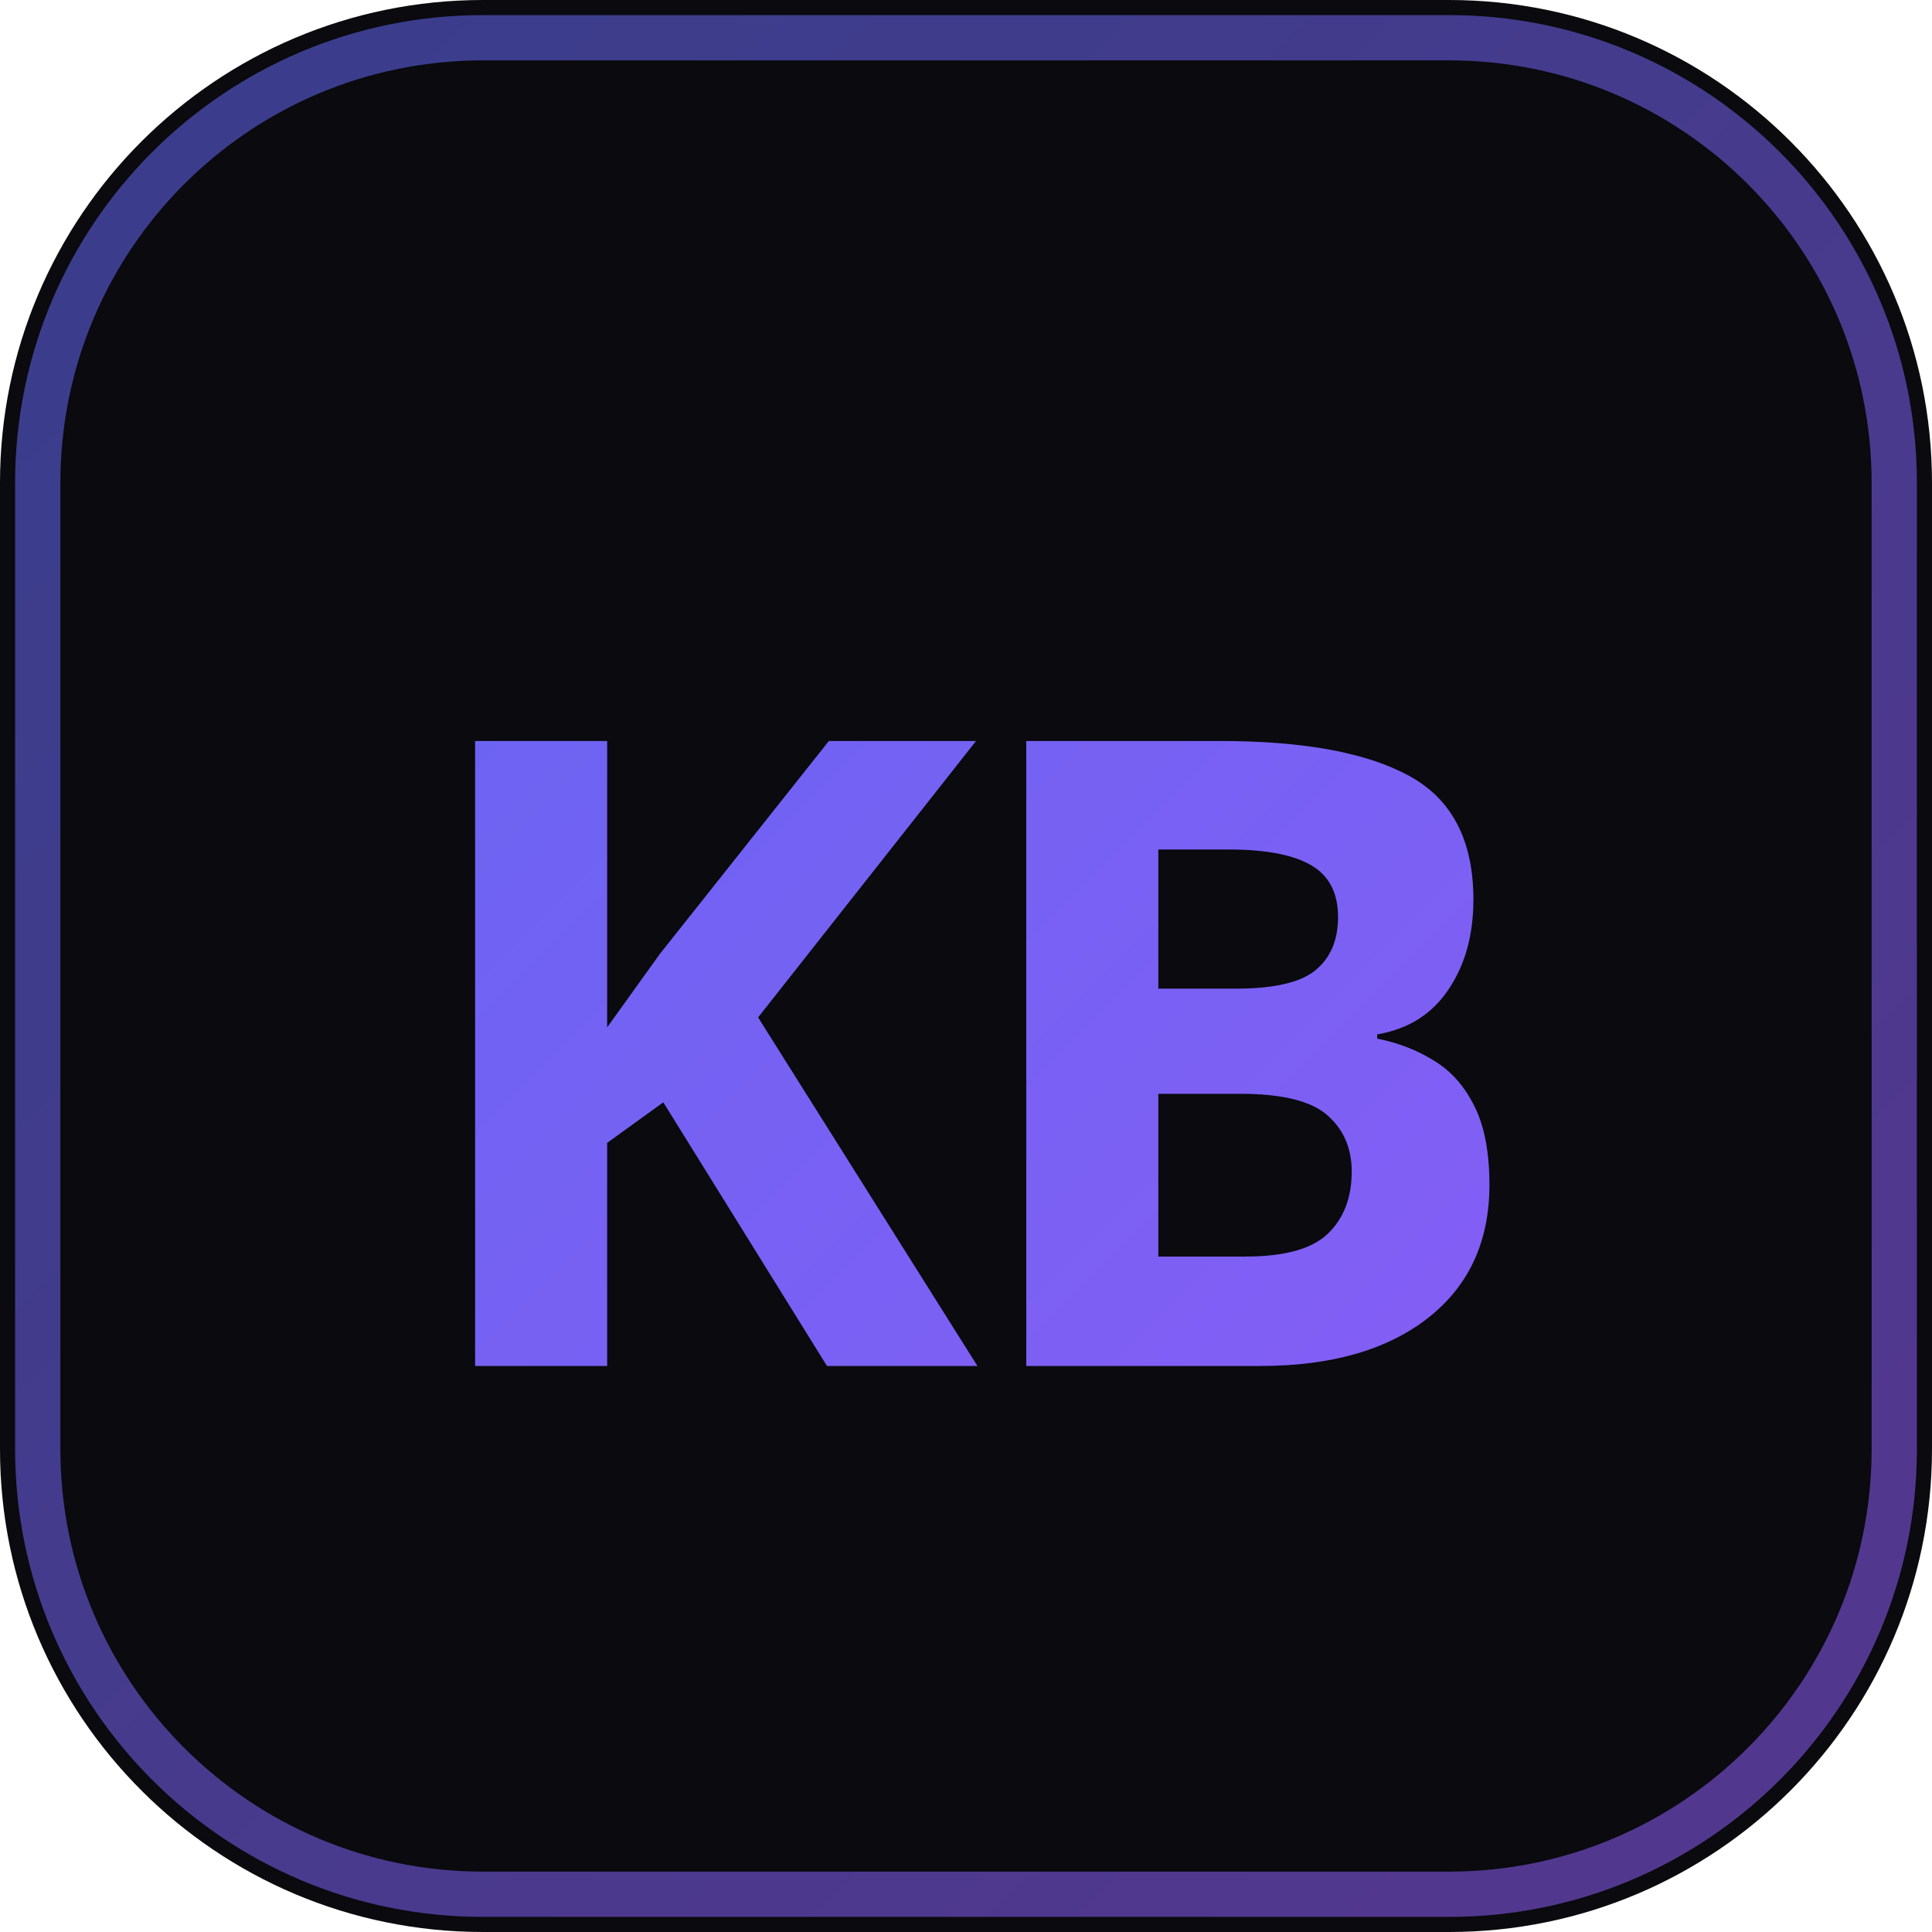
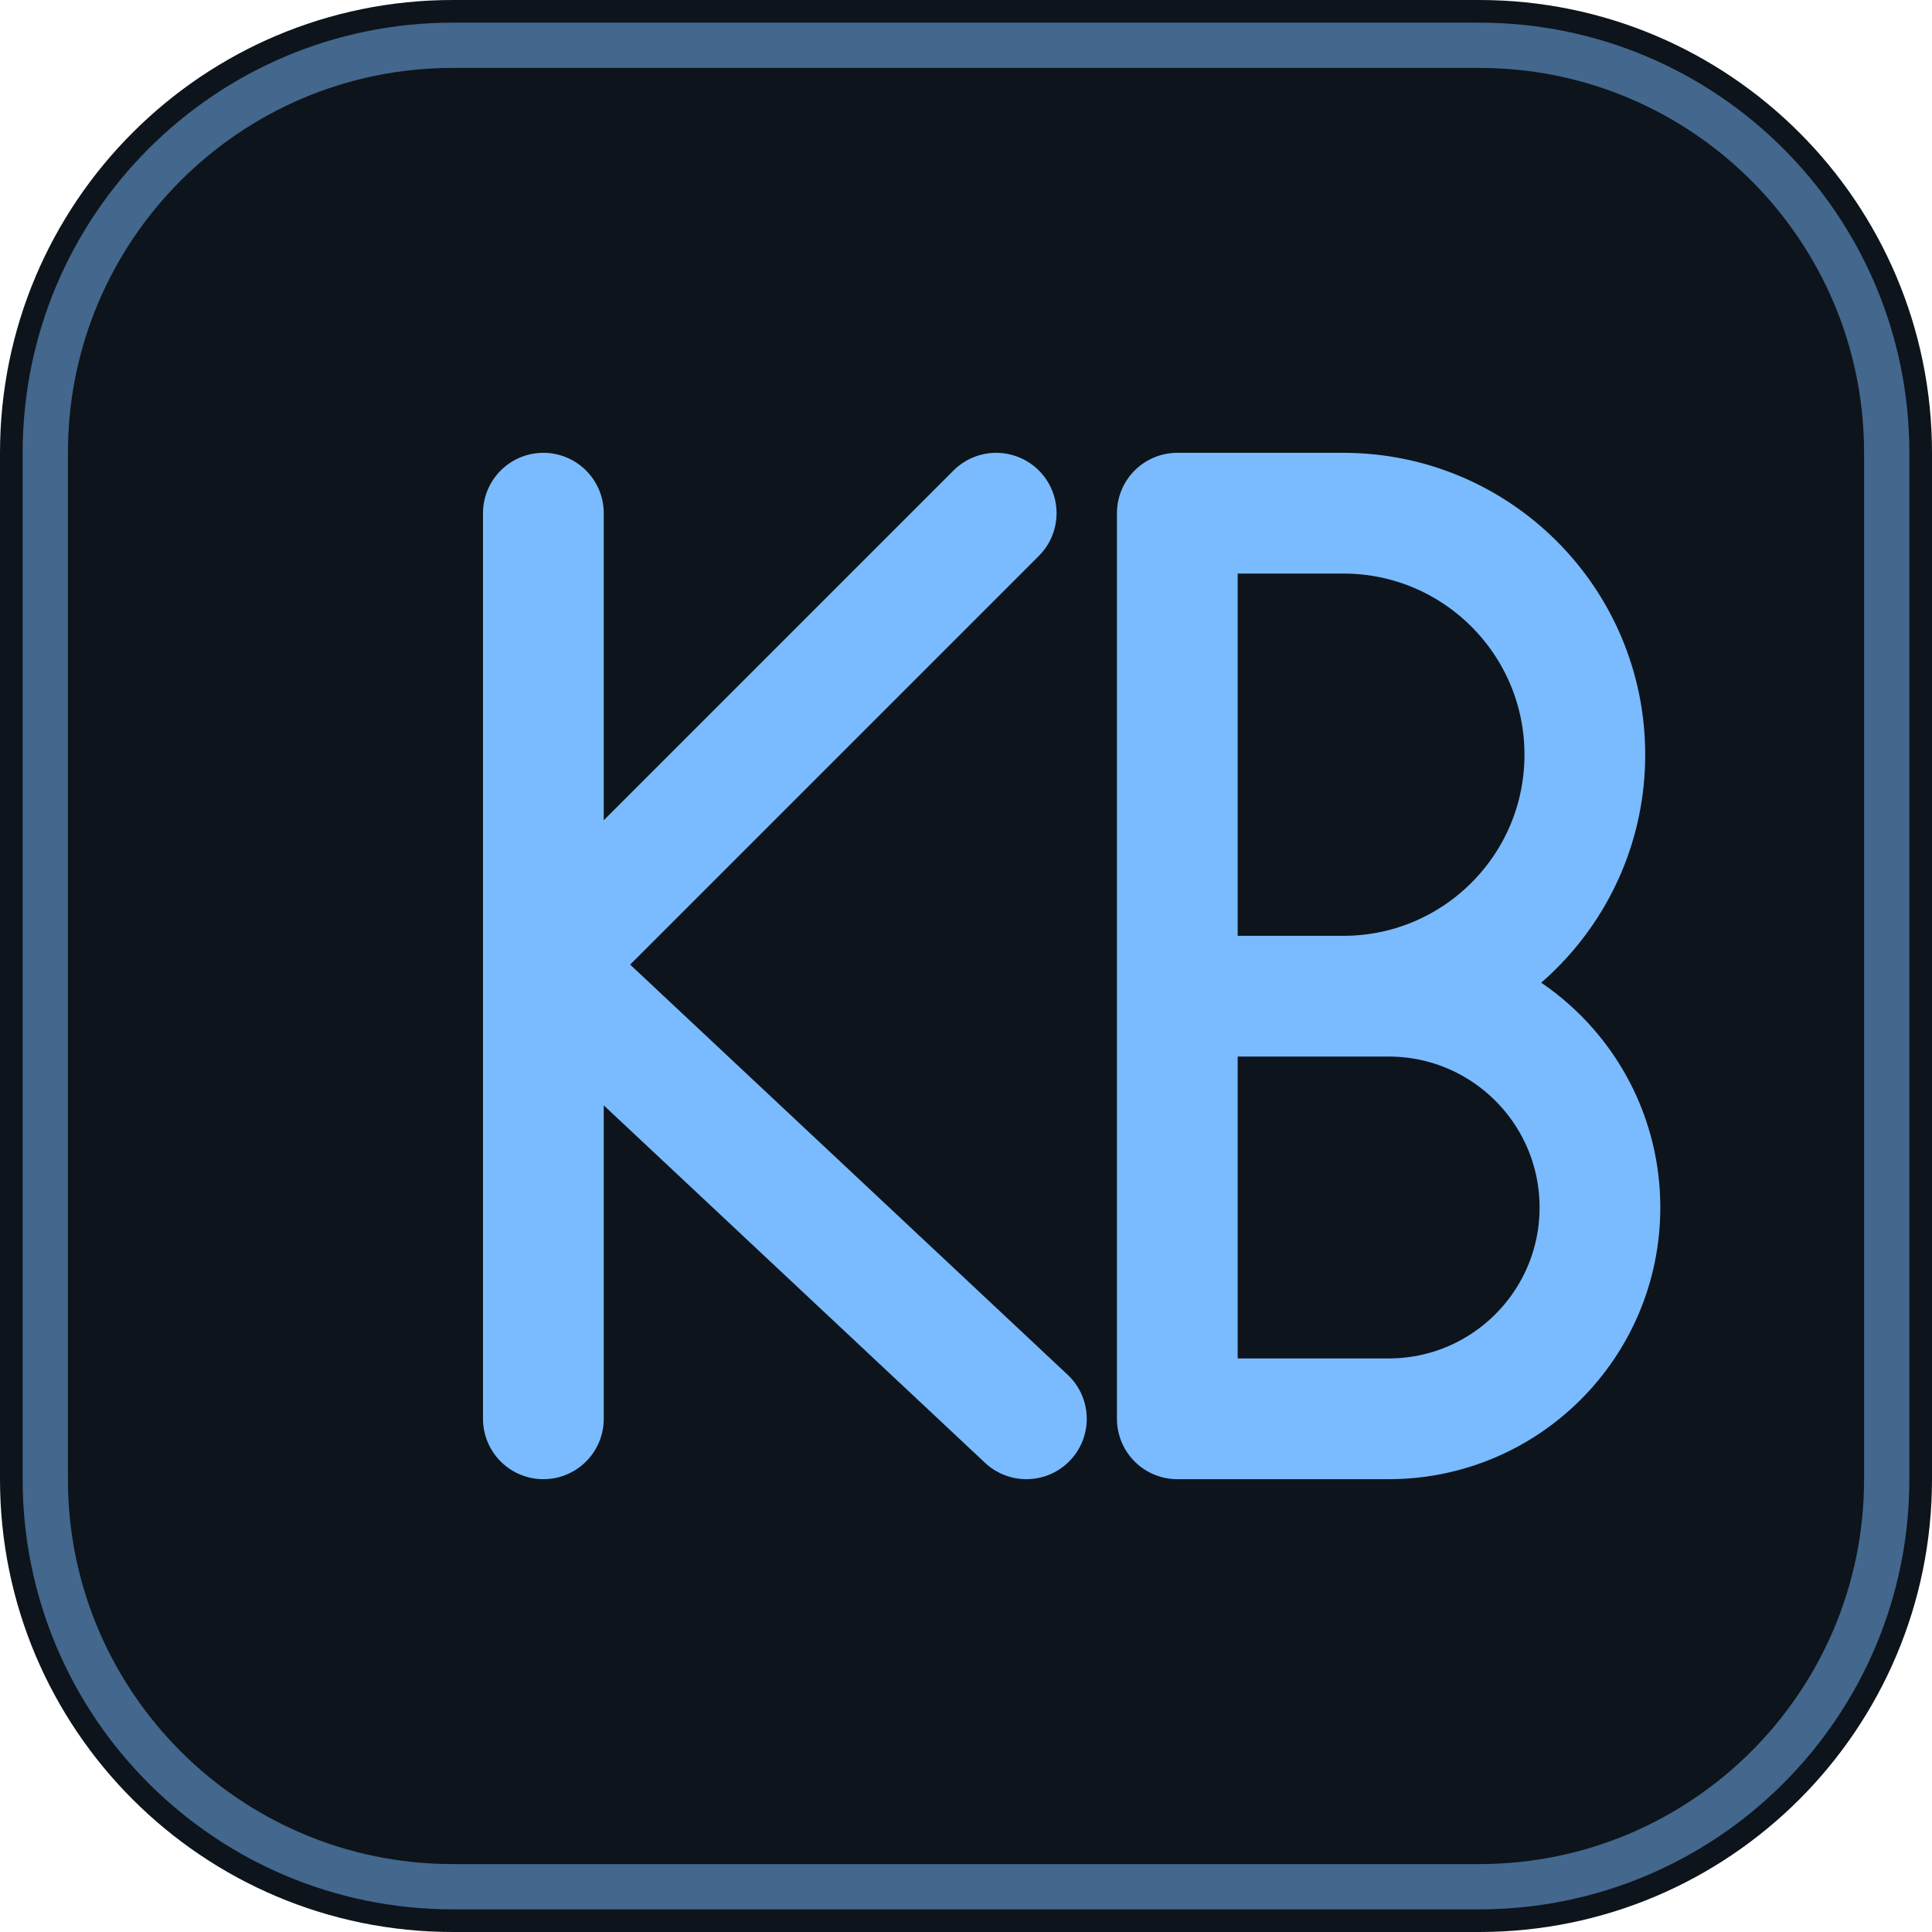
- <svg xmlns="http://www.w3.org/2000/svg" viewBox="0 0 64 64" width="64" height="64">
-   <defs>
-     <linearGradient id="kb" x1="8" y1="8" x2="56" y2="56" gradientUnits="userSpaceOnUse">
-       <stop offset="0" stop-color="#6366F1" />
-       <stop offset="1" stop-color="#8B5CF6" />
-     </linearGradient>
-   </defs>
-   <rect width="64" height="64" rx="16" fill="#0A0A0F" />
-   <rect x="1.25" y="1.25" width="61.5" height="61.5" rx="14.75" fill="none" stroke="url(#kb)" stroke-opacity="0.55" stroke-width="1.5" />
-   <text x="32" y="34" font-family="'Space Grotesk','Segoe UI',sans-serif" font-size="29" font-weight="700" letter-spacing="-1" fill="url(#kb)" text-anchor="middle" dominant-baseline="central">KB</text>
+ <svg xmlns="http://www.w3.org/2000/svg" viewBox="0 0 64 64">
+   <rect width="64" height="64" rx="15" fill="#0D141B" />
+   <rect x="1.5" y="1.5" width="61" height="61" rx="13.5" fill="none" stroke="#7ABAFF" stroke-opacity=".5" stroke-width="1.5" />
+   <path d="M18 17v30M18 32l15-15M18 32l16 15M39 17v30M39 17h5.5a8 8 0 0 1 0 16H39M39 33h7a7 7 0 0 1 0 14h-7" fill="none" stroke="#7ABAFF" stroke-width="4" stroke-linecap="round" stroke-linejoin="round" />
</svg>
